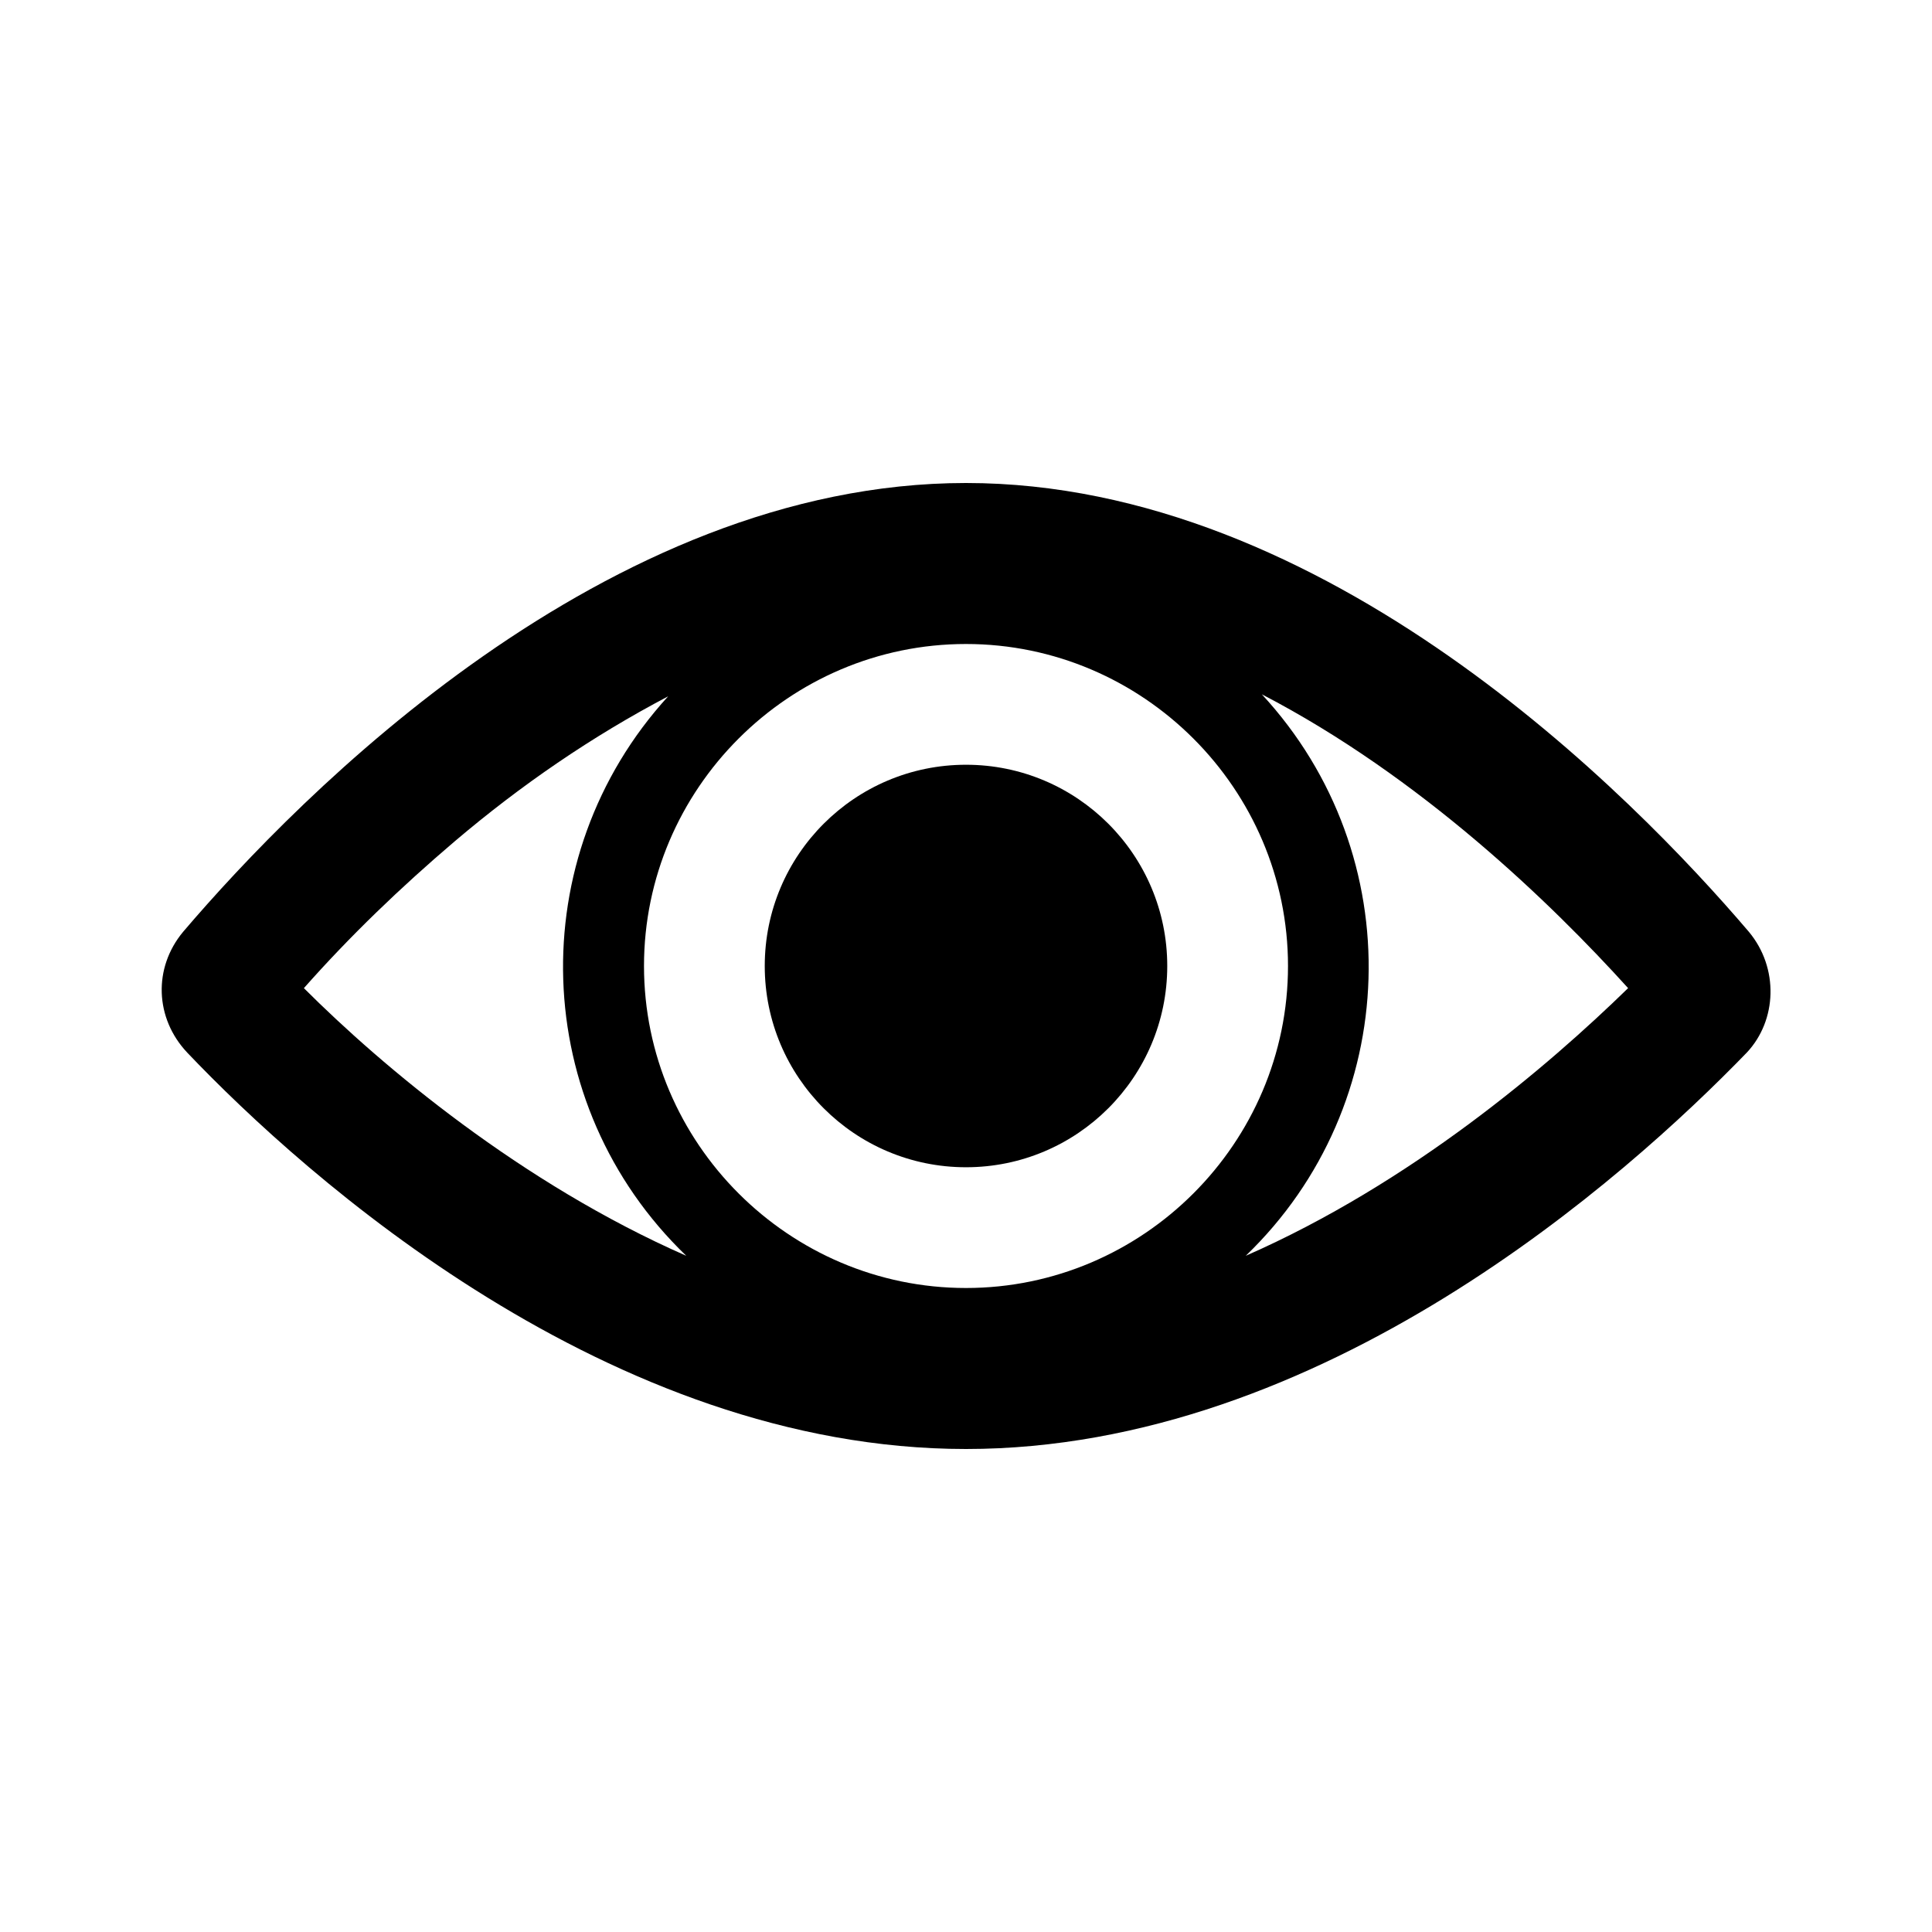
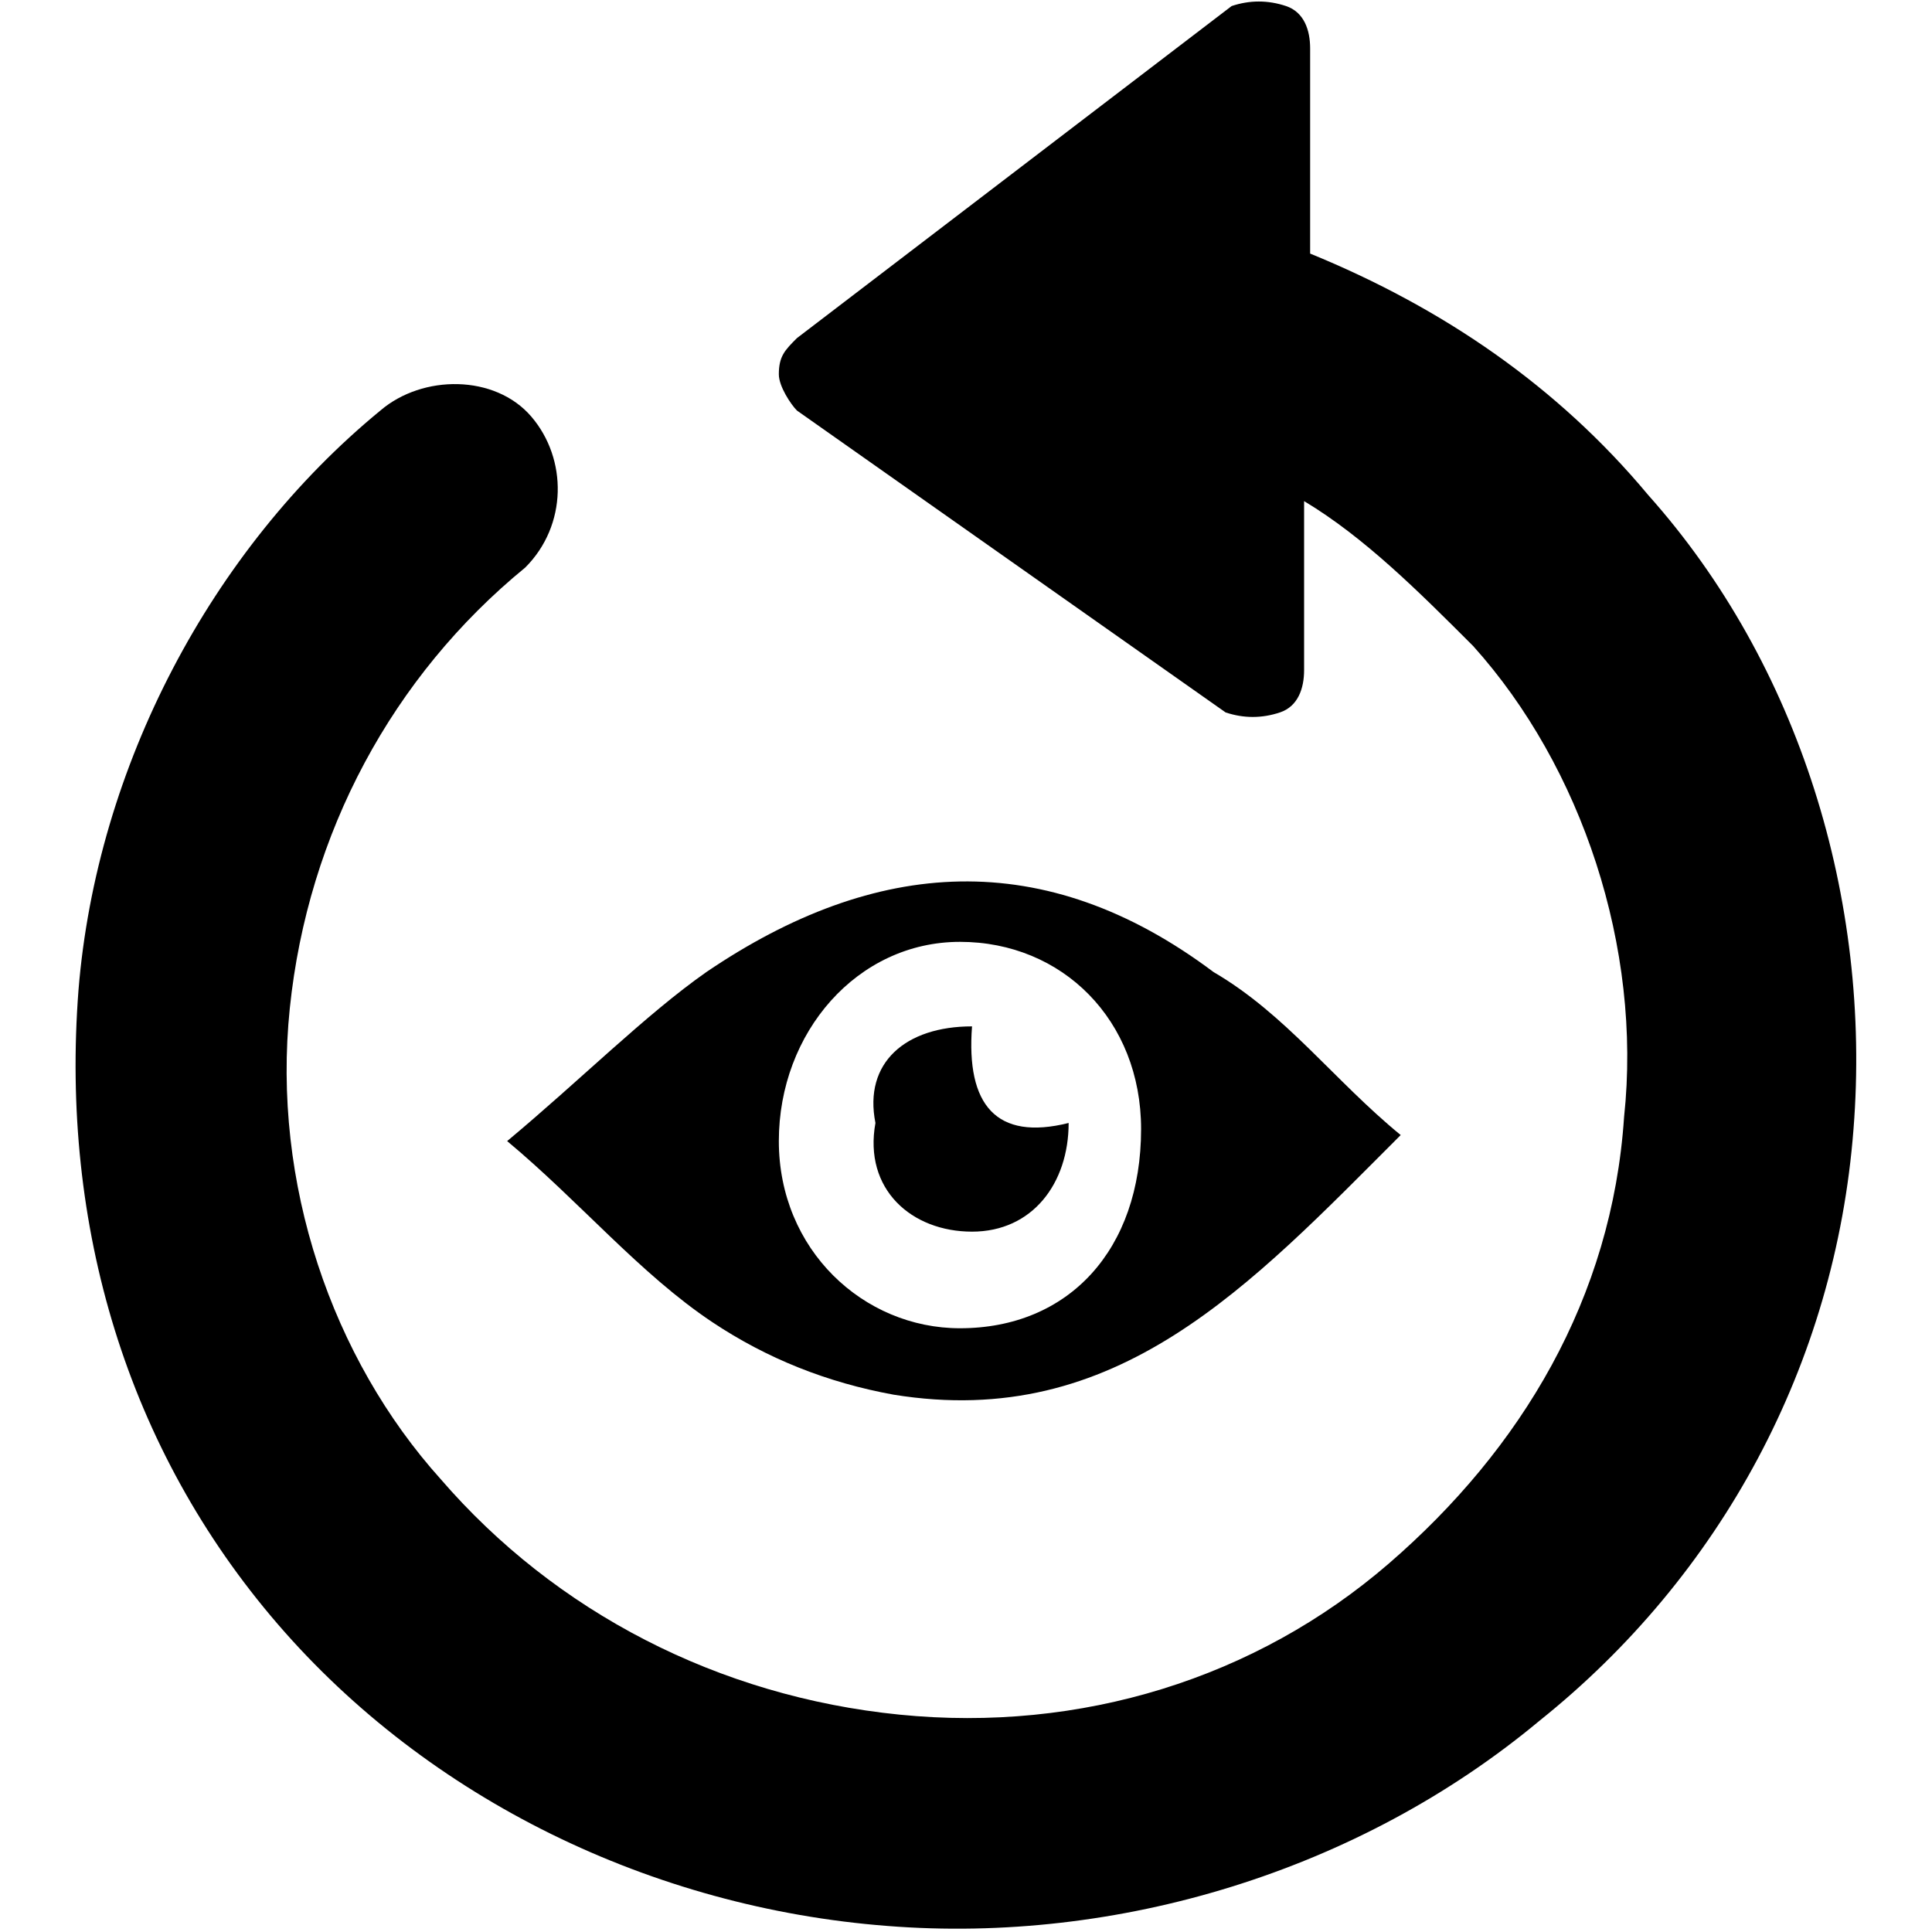
- <svg xmlns="http://www.w3.org/2000/svg" width="96" height="96" overflow="hidden">
-   <defs>
-     <clipPath id="clip0">
-       <rect x="988" y="541" width="96" height="96" />
-     </clipPath>
-   </defs>
-   <g clip-path="url(#clip0)" transform="translate(-988 -541)">
-     <path d="M1049.9 603.4C1057.7 595.9 1058.1 583.5 1050.7 575.5 1058.6 579.6 1065.1 585.9 1068.9 590.1 1064.9 594 1058.1 599.8 1049.9 603.4ZM1010.6 582.8C1013.9 580 1017.4 577.6 1021.2 575.6 1013.9 583.6 1014.3 595.9 1022.1 603.4 1013.9 599.8 1007 594 1003.1 590.1 1005.4 587.5 1007.9 585.1 1010.6 582.8L1010.6 582.8ZM1036 605C1027.2 605 1020 597.8 1020 589 1020 580.2 1027.2 573 1036 573 1044.8 573 1052 580.2 1052 589 1052 597.8 1044.8 605 1036 605ZM1074.9 587.3C1069.1 580.5 1053.9 565 1036 565 1018.1 565 1002.9 580.5 997.1 587.3 995.6 589.1 995.7 591.6 997.3 593.3 1003.2 599.5 1018.3 613 1036 613 1053.7 613 1068.8 599.5 1074.8 593.3 1076.3 591.7 1076.4 589.1 1074.9 587.3Z" />
-     <path d="M1046 589C1046 594.523 1041.52 599 1036 599 1030.48 599 1026 594.523 1026 589 1026 583.477 1030.48 579 1036 579 1041.52 579 1046 583.477 1046 589Z" />
-   </g>
+ <svg xmlns="http://www.w3.org/2000/svg" t="1774506547587" class="icon" viewBox="0 0 1024 1024" version="1.1" p-id="16950" width="200" height="200">
+   <path d="M643.2 515.2c-89.6-67.2-179.2-60.8-268.8 0-32 22.4-67.2 57.6-105.6 89.6 38.4 32 70.4 70.4 108.8 96 28.8 19.2 60.8 32 96 38.4 118.4 19.2 188.8-57.6 268.8-137.6-35.2-28.8-60.8-64-99.2-86.4zM508.8 704c-51.2 0-96-41.6-96-99.2s41.6-105.6 96-105.6 96 41.6 96 99.2c0 64-38.4 105.6-96 105.6z" p-id="16951" />
+   <path d="M515.2 544c-3.2 41.6 12.8 60.8 51.2 51.2 0 32-19.2 57.6-51.2 57.6s-57.6-22.4-51.2-57.6c-6.4-32 16-51.2 51.2-51.2" p-id="16952" />
+   <path d="M652.8 3.2c9.6-3.2 19.2-3.2 28.8 0 9.6 3.2 12.8 12.8 12.8 22.4v108.8c70.4 28.8 131.2 70.4 179.2 128 80 89.6 118.4 214.4 108.8 336-9.6 124.8-70.4 236.8-166.4 313.6-96 80-224 118.4-345.6 108.8-124.8-9.6-243.2-67.2-323.2-160S32 649.6 41.6 524.8c9.6-118.4 70.4-233.6 160-307.2 22.4-19.2 60.8-19.2 80 3.2 19.2 22.4 19.2 57.6-3.2 80-70.4 57.6-115.2 140.8-124.8 233.6s22.4 185.6 80 249.6c60.8 70.4 147.2 115.2 243.2 124.8 96 9.6 188.8-19.2 259.2-80s118.4-140.8 124.8-236.8c9.6-89.6-22.4-185.6-80-249.6-28.8-28.8-57.6-57.6-89.6-76.8v89.6c0 9.6-3.2 19.2-12.8 22.4-9.6 3.2-19.2 3.2-28.8 0l-227.2-160c-3.2-3.2-9.6-12.8-9.6-19.2 0-9.6 3.2-12.8 9.6-19.2L652.8 3.2z" p-id="16953" />
</svg>
